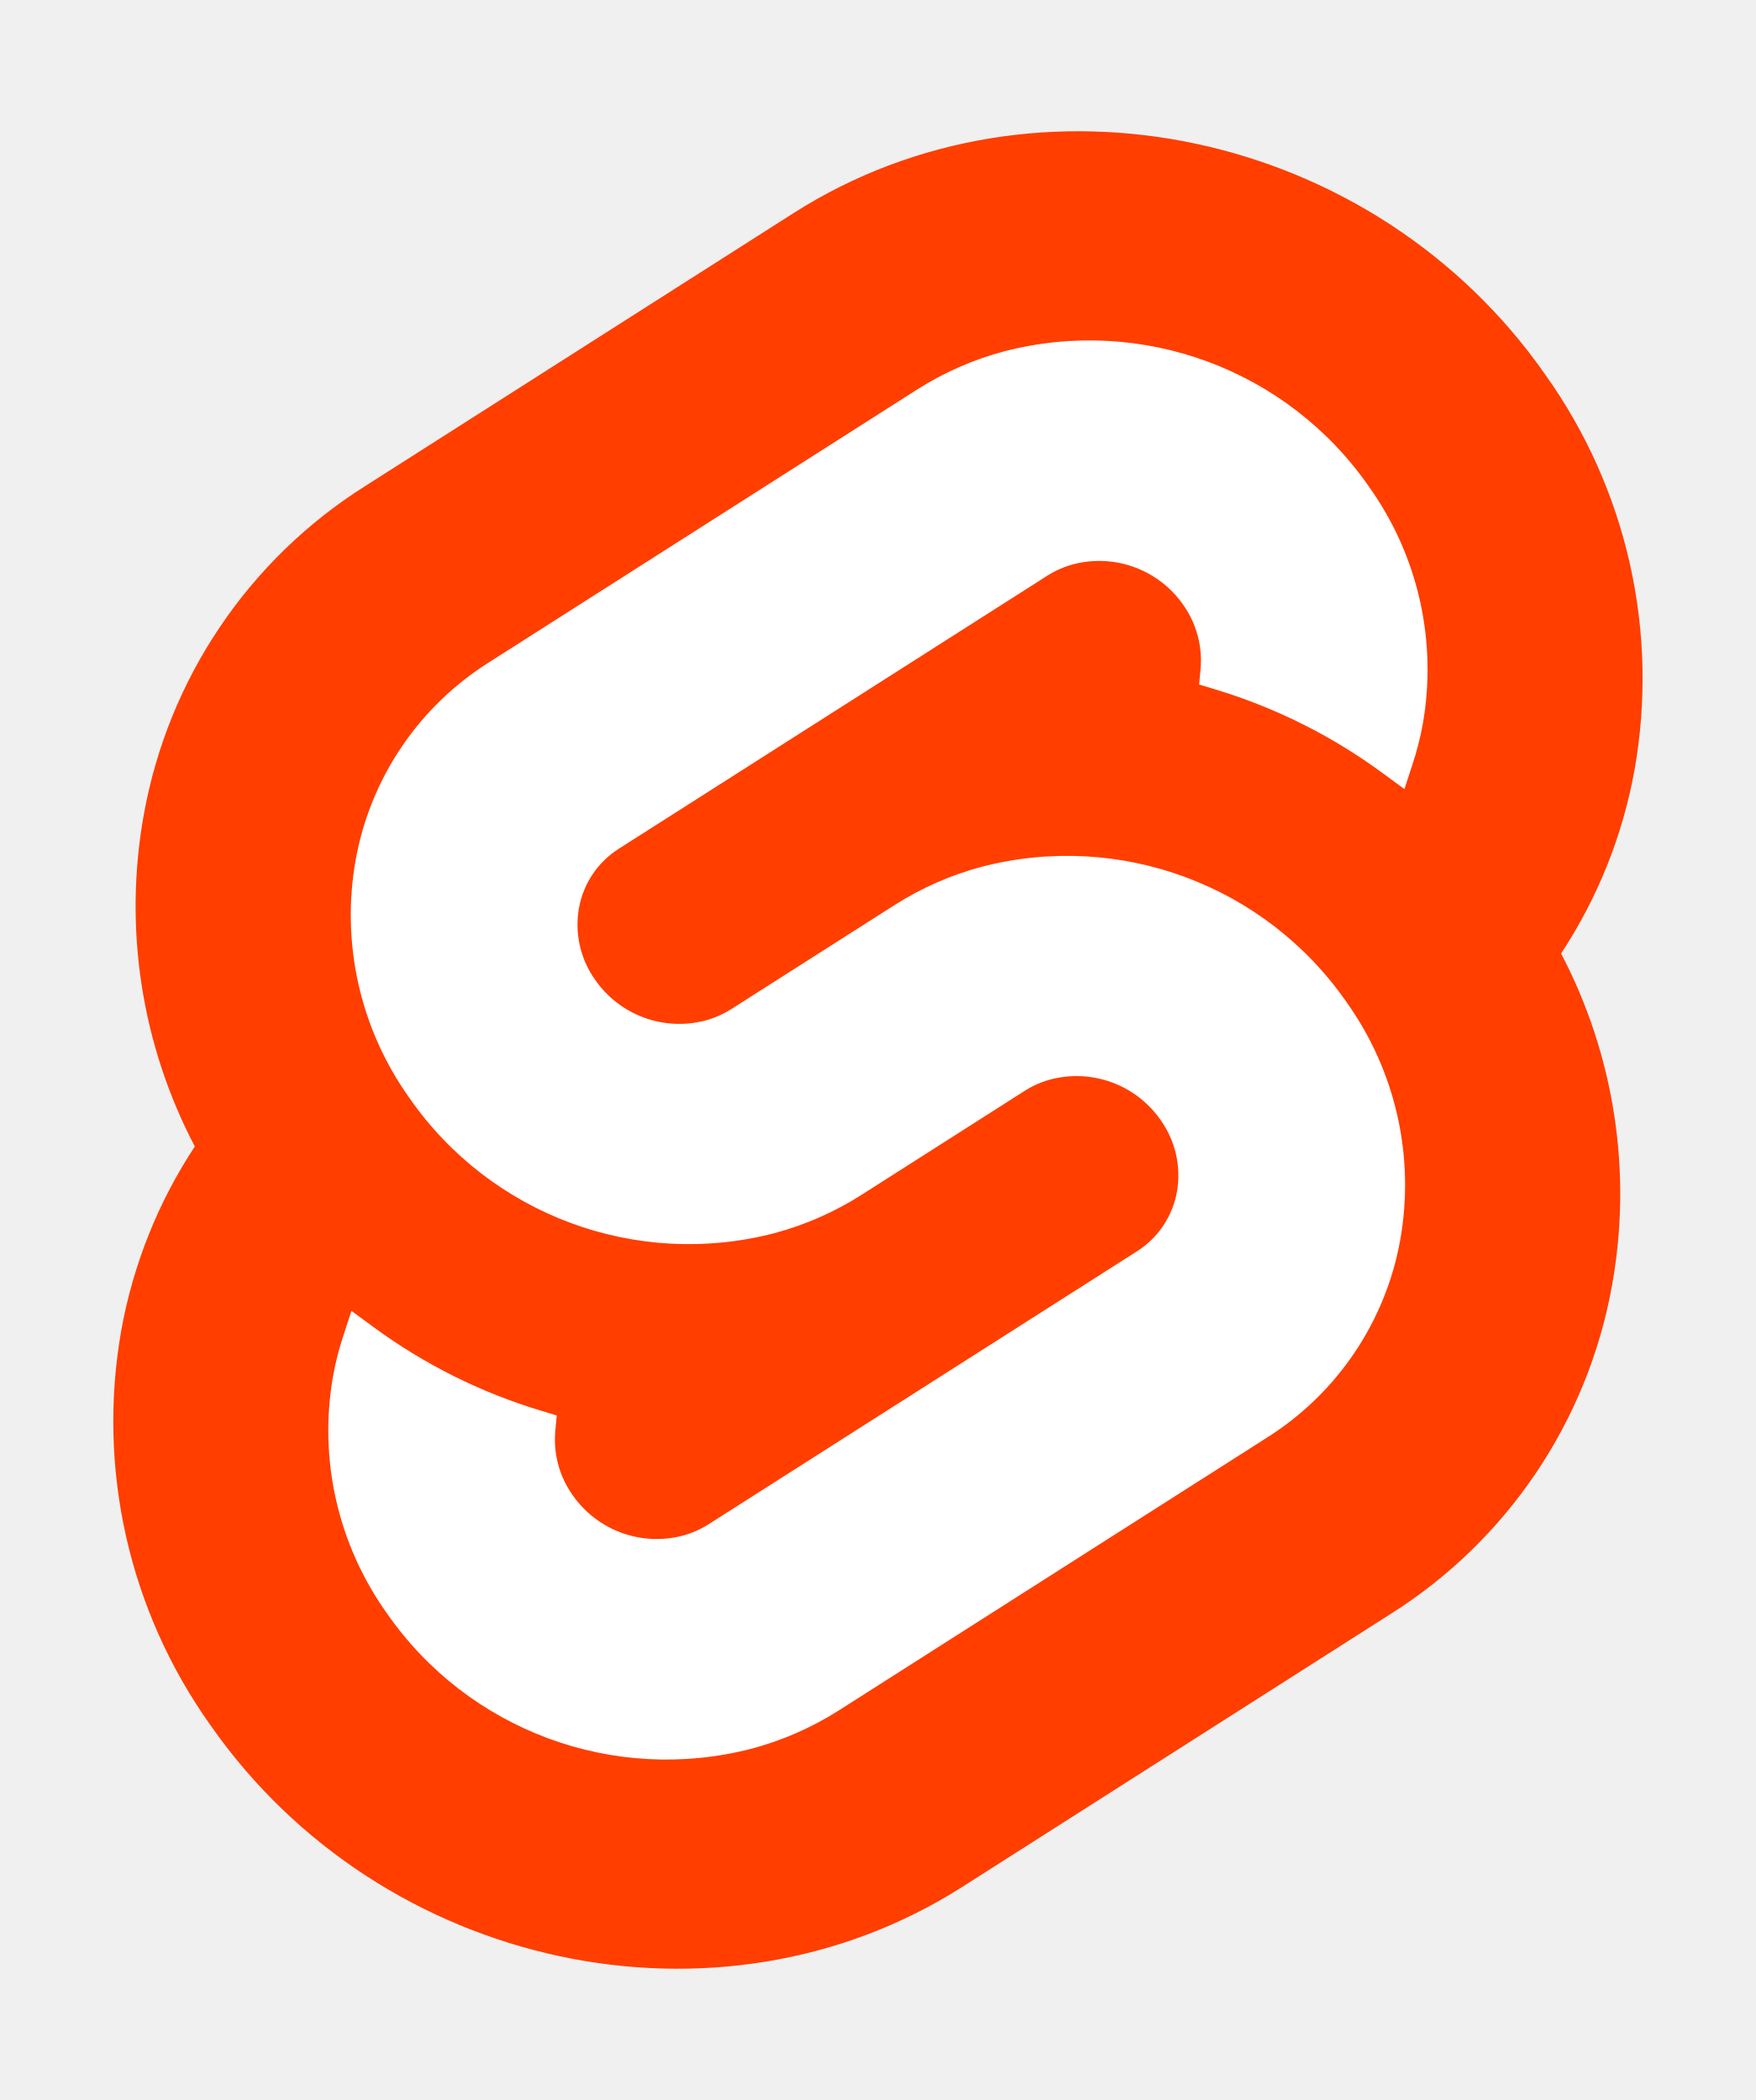
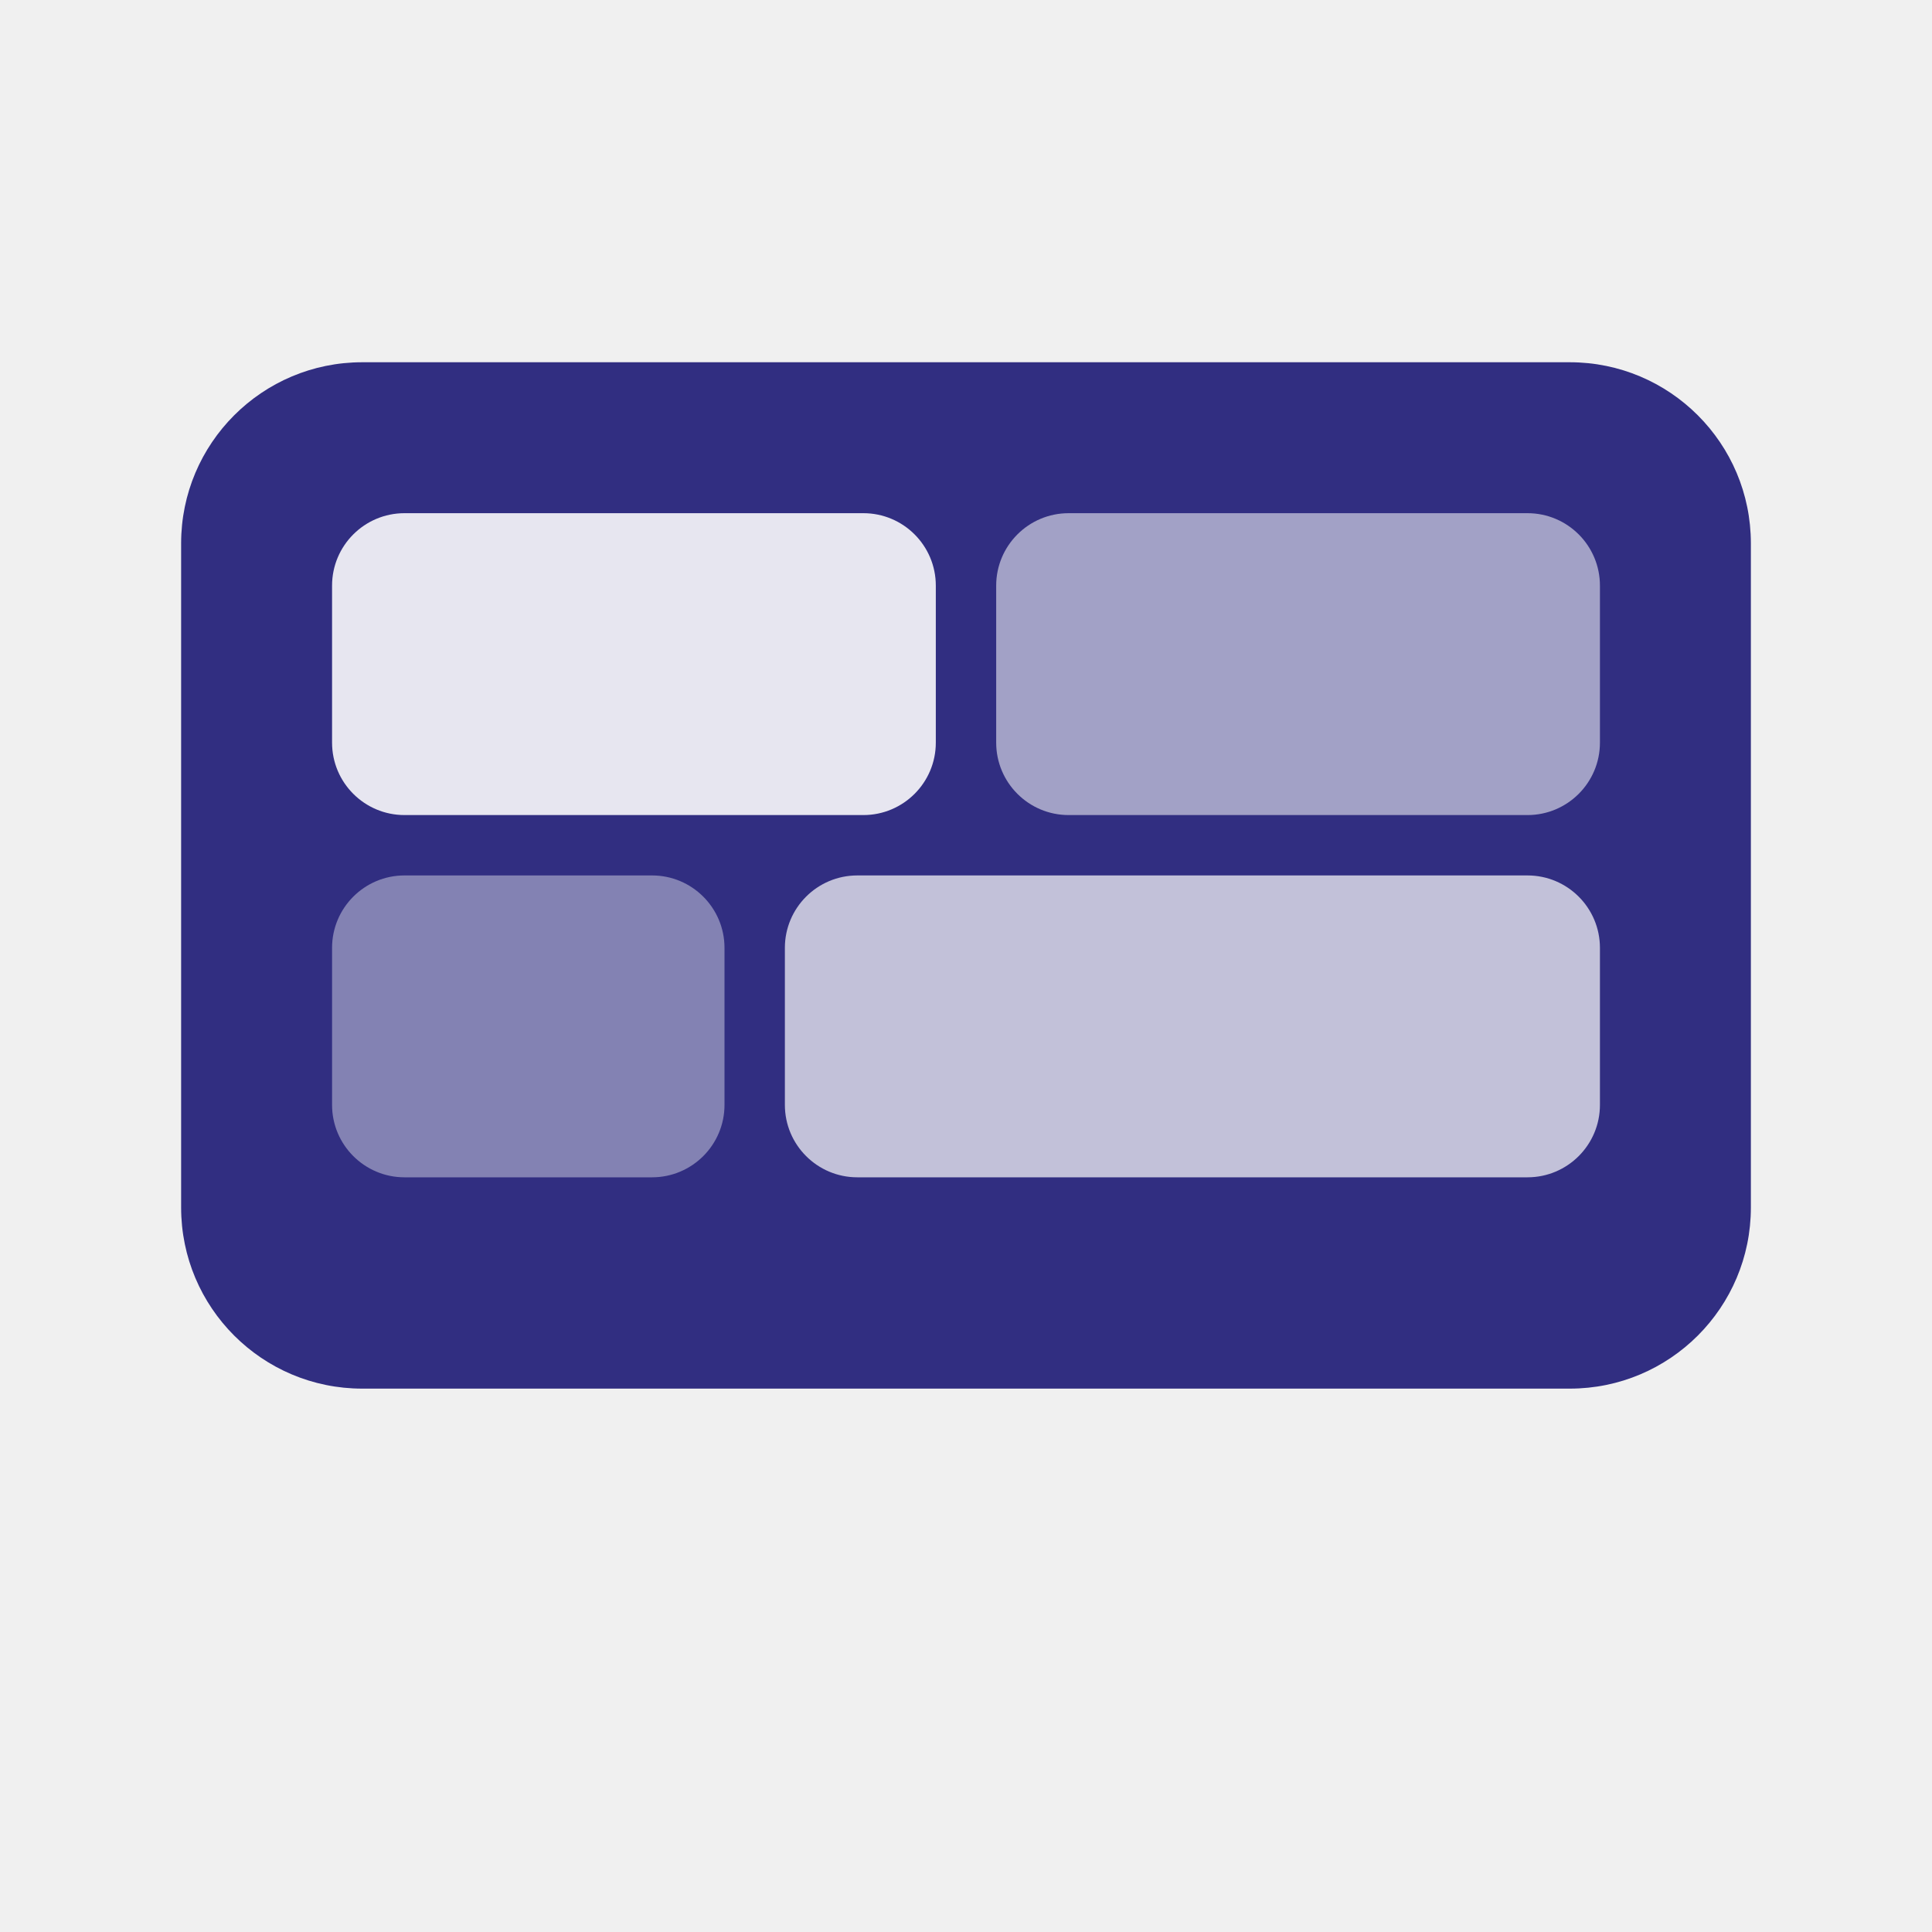
- <svg xmlns="http://www.w3.org/2000/svg" width="107" height="128" viewBox="0 0 107 128">
-   <path d="M94.157 22.819c-10.4-14.885-30.94-19.297-45.792-9.835L22.282 29.608A29.92 29.92 0 0 0 8.764 49.65a31.5 31.5 0 0 0 3.108 20.231 30 30 0 0 0-4.477 11.183 31.9 31.9 0 0 0 5.448 24.116c10.402 14.887 30.942 19.297 45.791 9.835l26.083-16.624A29.92 29.92 0 0 0 98.235 78.35a31.53 31.53 0 0 0-3.105-20.232 30 30 0 0 0 4.474-11.182 31.88 31.88 0 0 0-5.447-24.116" style="fill:#ff3e00" />
-   <path d="M45.817 106.582a20.72 20.72 0 0 1-22.237-8.243 19.17 19.17 0 0 1-3.277-14.503 18 18 0 0 1 .624-2.435l.49-1.498 1.337.981a33.6 33.6 0 0 0 10.203 5.098l.97.294-.09.968a5.85 5.85 0 0 0 1.052 3.878 6.24 6.24 0 0 0 6.695 2.485 5.8 5.8 0 0 0 1.603-.704L69.27 76.28a5.43 5.43 0 0 0 2.45-3.631 5.8 5.8 0 0 0-.987-4.371 6.24 6.24 0 0 0-6.698-2.487 5.7 5.7 0 0 0-1.6.704l-9.953 6.345a19 19 0 0 1-5.296 2.326 20.72 20.72 0 0 1-22.237-8.243 19.17 19.17 0 0 1-3.277-14.502 17.99 17.99 0 0 1 8.13-12.052l26.081-16.623a19 19 0 0 1 5.3-2.329 20.72 20.72 0 0 1 22.237 8.243 19.17 19.17 0 0 1 3.277 14.503 18 18 0 0 1-.624 2.435l-.49 1.498-1.337-.98a33.6 33.6 0 0 0-10.203-5.1l-.97-.294.09-.968a5.86 5.86 0 0 0-1.052-3.878 6.24 6.24 0 0 0-6.696-2.485 5.8 5.8 0 0 0-1.602.704L37.73 51.72a5.42 5.42 0 0 0-2.449 3.63 5.79 5.79 0 0 0 .986 4.372 6.24 6.24 0 0 0 6.698 2.486 5.8 5.8 0 0 0 1.602-.704l9.952-6.342a19 19 0 0 1 5.295-2.328 20.72 20.72 0 0 1 22.237 8.242 19.17 19.17 0 0 1 3.277 14.503 18 18 0 0 1-8.13 12.053l-26.081 16.622a19 19 0 0 1-5.3 2.328" style="fill:#fff" />
+ <svg xmlns="http://www.w3.org/2000/svg" viewBox="0 0 32 32" fill="none">
+   <rect x="3" y="6" width="26" height="17" rx="3" fill="#312e81" />
+   <rect x="5.5" y="8.5" width="10" height="5" rx="1.2" fill="white" fill-opacity="0.88" />
+   <rect x="16.5" y="8.5" width="10" height="5" rx="1.2" fill="white" fill-opacity="0.55" />
+   <rect x="5.5" y="14.5" width="6.5" height="5" rx="1.2" fill="white" fill-opacity="0.4" />
+   <rect x="13" y="14.5" width="13.5" height="5" rx="1.2" fill="white" fill-opacity="0.7" />
</svg>
